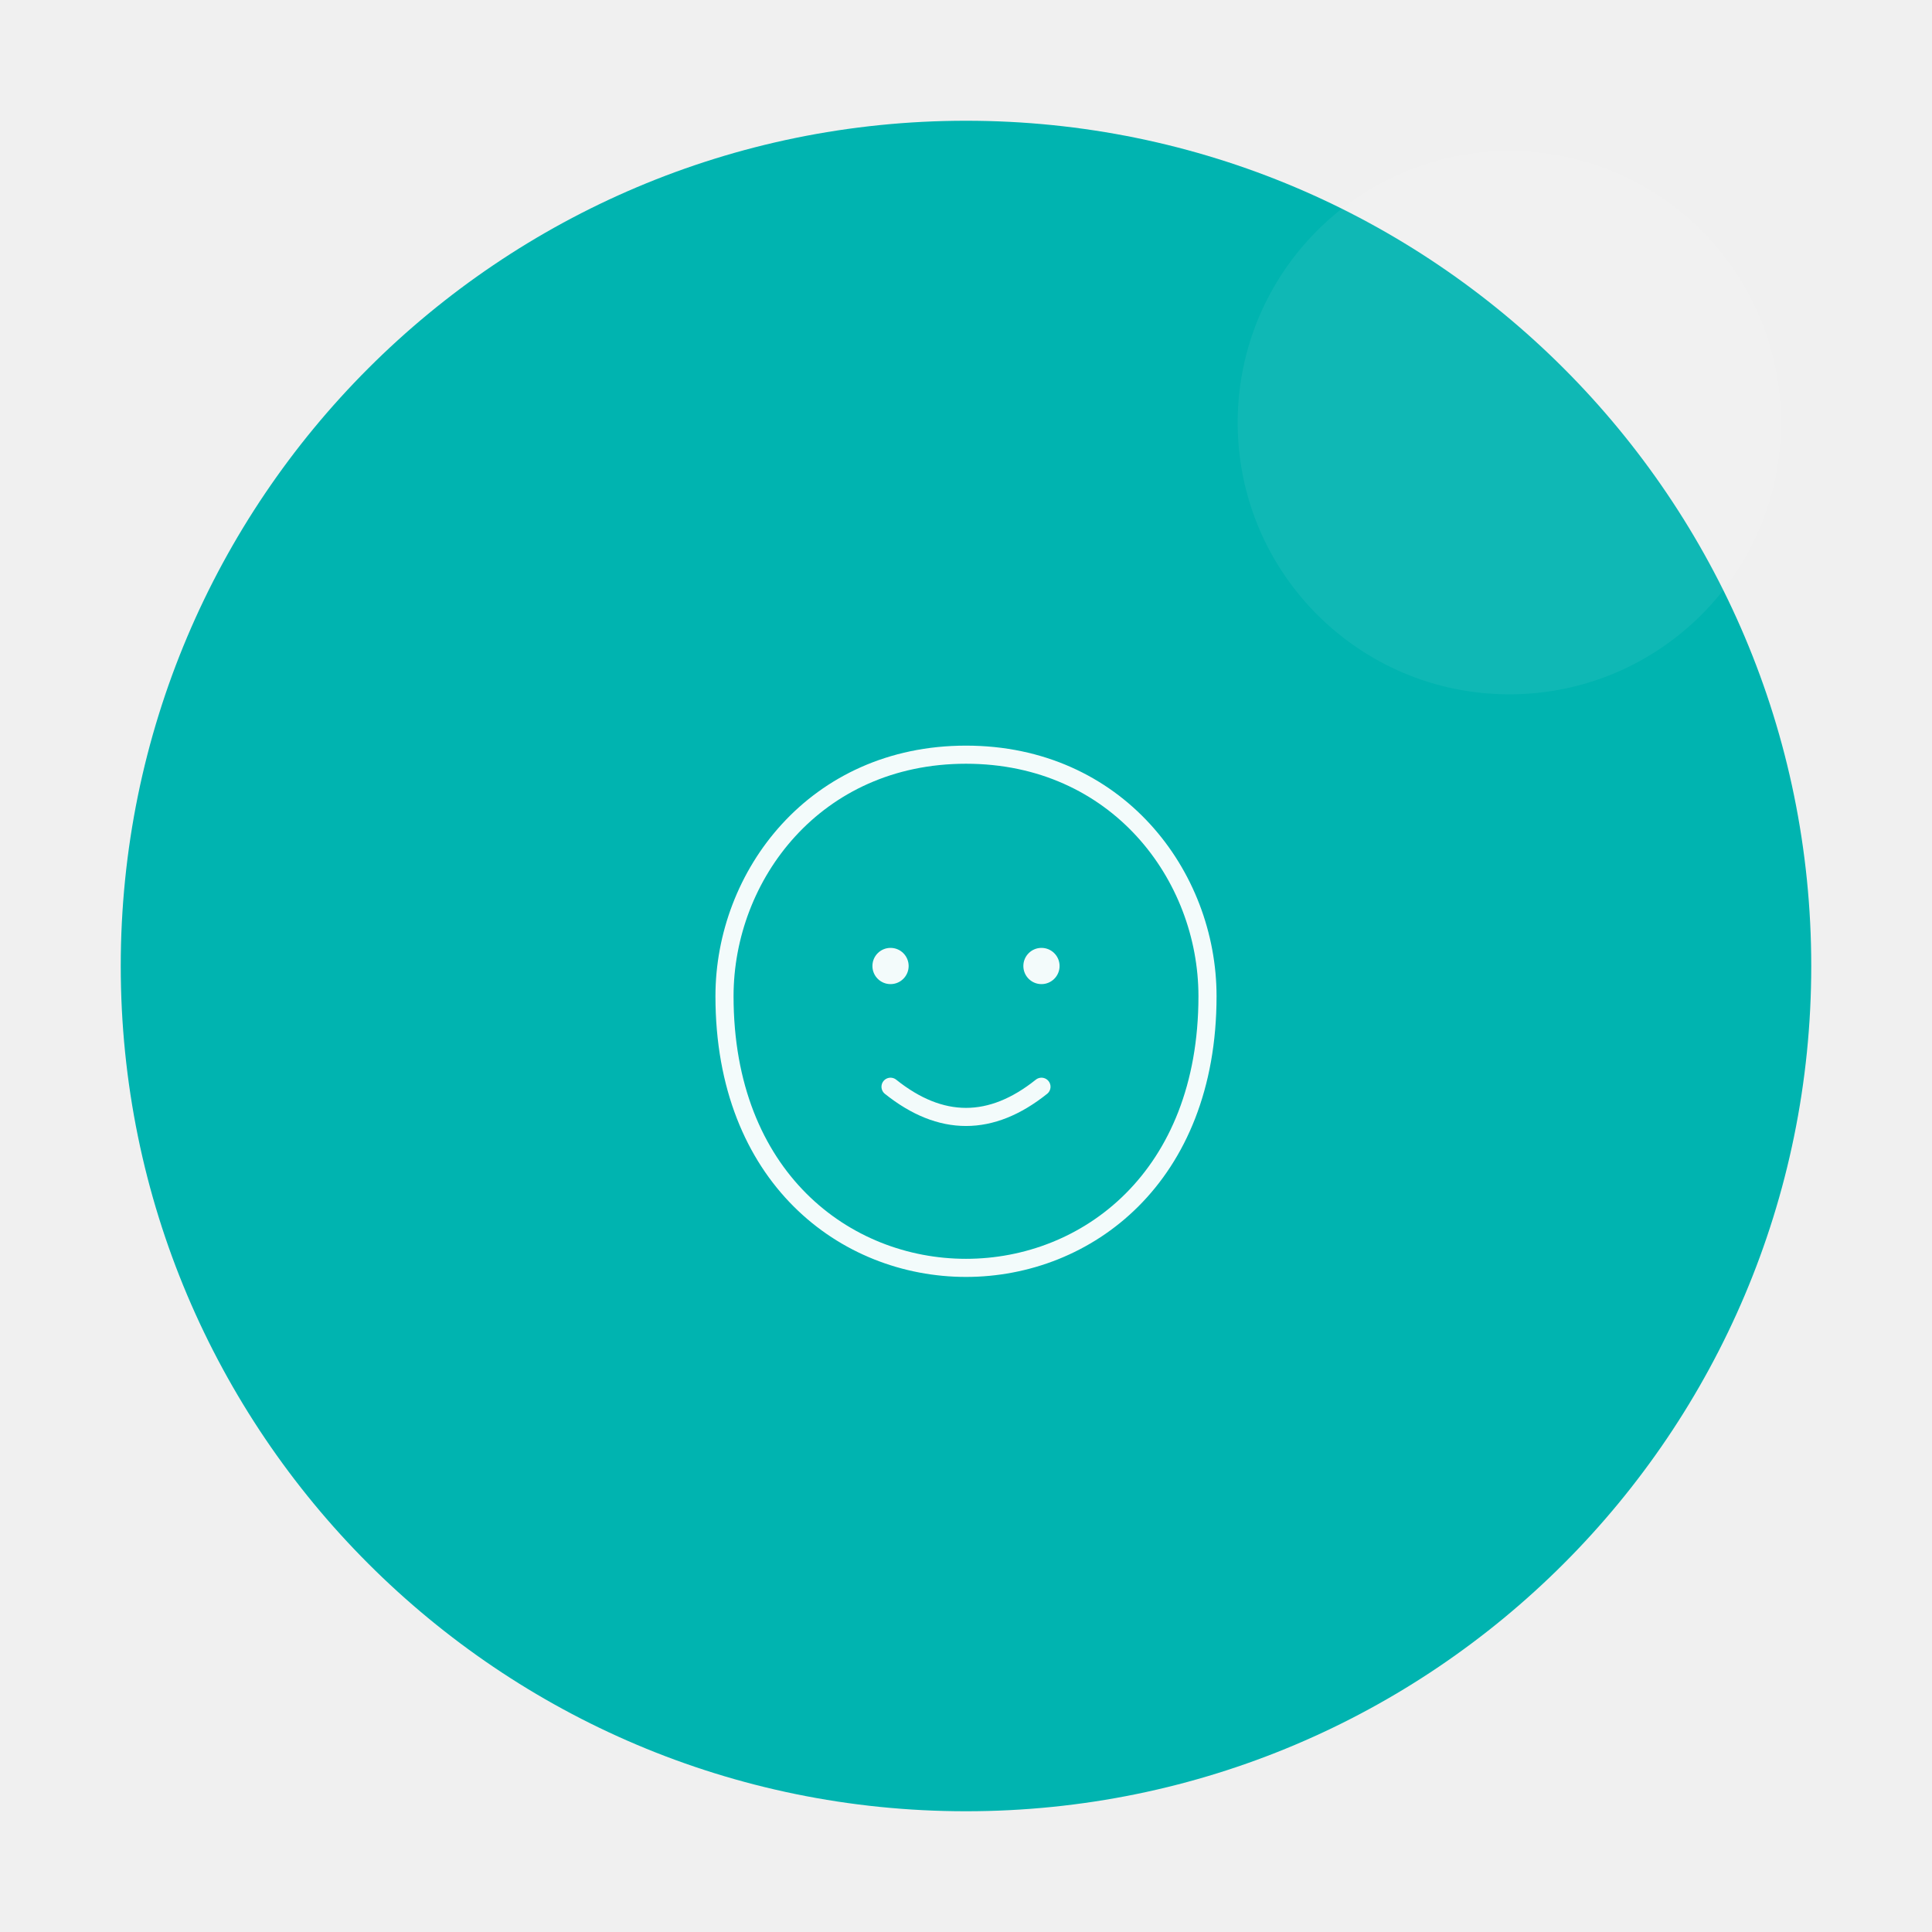
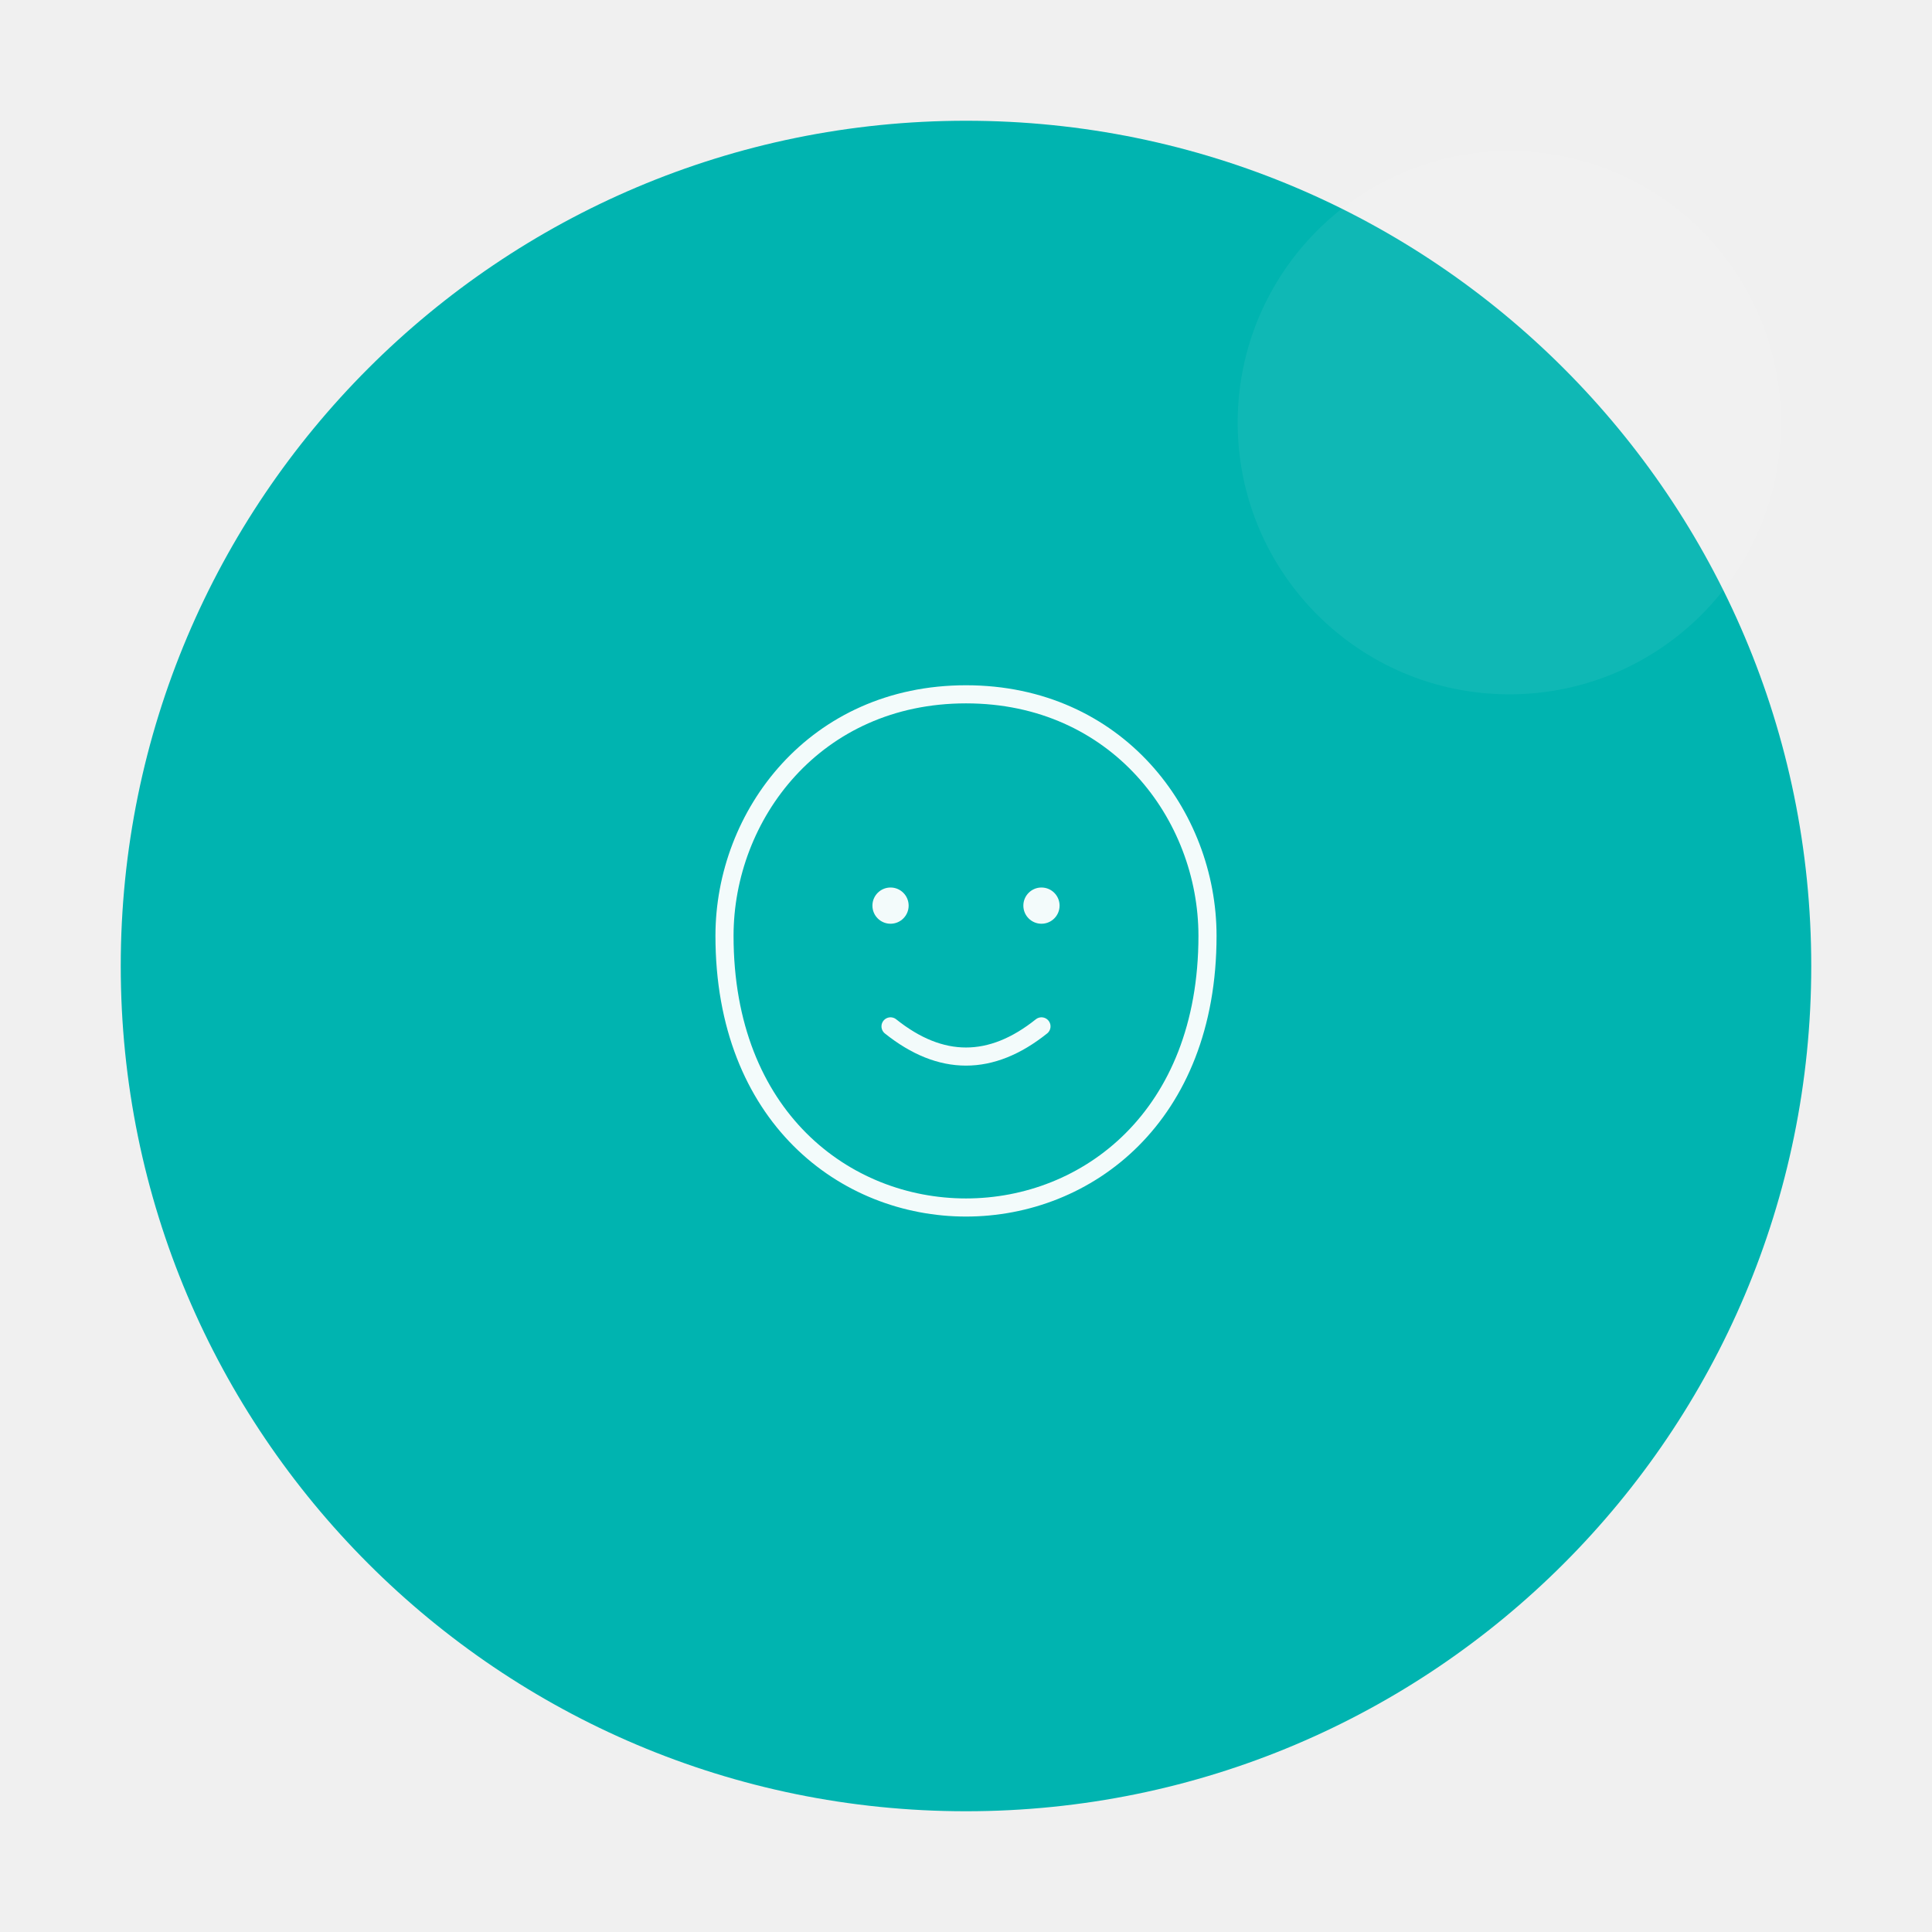
<svg xmlns="http://www.w3.org/2000/svg" width="640" height="640" viewBox="0 0 640 640">
  <circle cx="320" cy="320" r="280" fill="#00B4B0" />
  <circle cx="500" cy="140" r="90" fill="#FFFFFF" opacity="0.06" />
  <g stroke="#FFFFFF" stroke-width="6" fill="none" stroke-linecap="round" stroke-linejoin="round" opacity="0.95">
-     <path d="M 320 250 C 370 250 400 290 400 330 C 400 390 360 420 320 420 C 280 420 240 390 240 330 C 240 290 270 250 320 250 Z" />
-     <circle cx="295" cy="320" r="6" fill="#FFFFFF" stroke="none" />
-     <circle cx="345" cy="320" r="6" fill="#FFFFFF" stroke="none" />
-     <path d="M295 360 Q320 380 345 360" />
+     <path d="M 320 230 C 370 230 400 270 400 310 C 400 370 360 400 320 400 C 280 400 240 370 240 310 C 240 270 270 230 320 230 Z" />
+     <circle cx="295" cy="300" r="6" fill="#FFFFFF" stroke="none" />
+     <circle cx="345" cy="300" r="6" fill="#FFFFFF" stroke="none" />
+     <path d="M295 340 Q320 360 345 340" />
  </g>
</svg>
